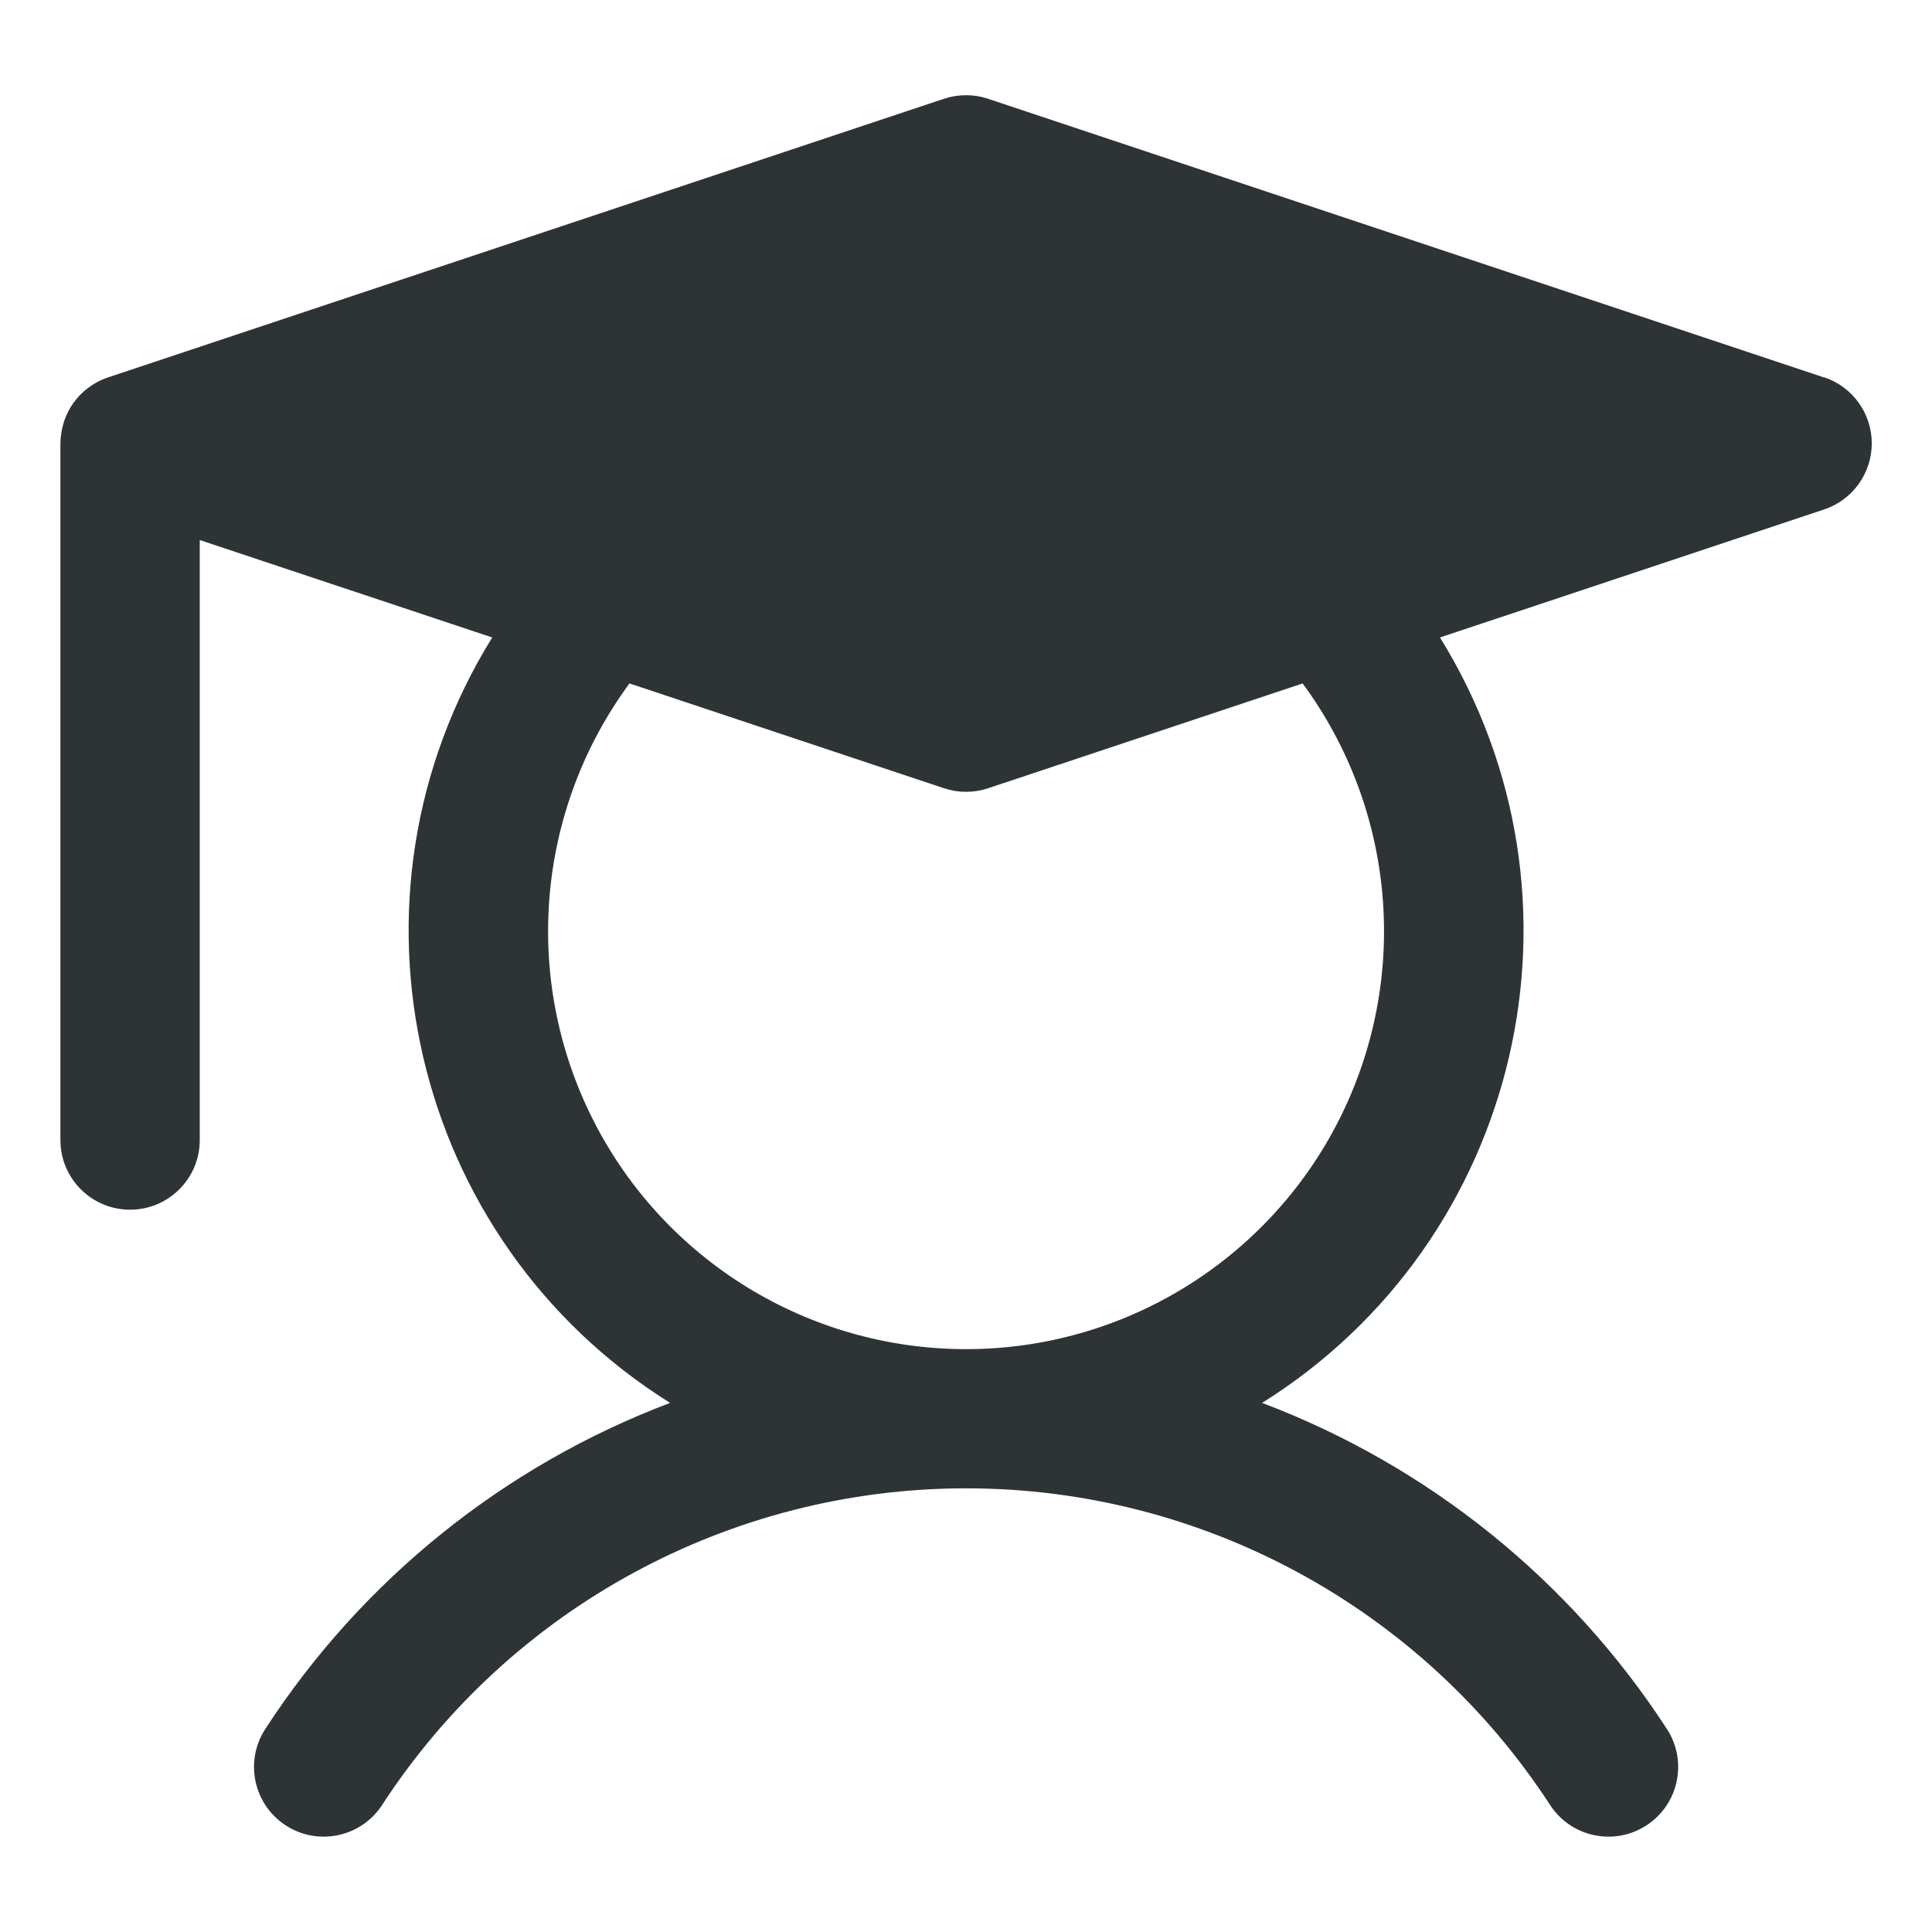
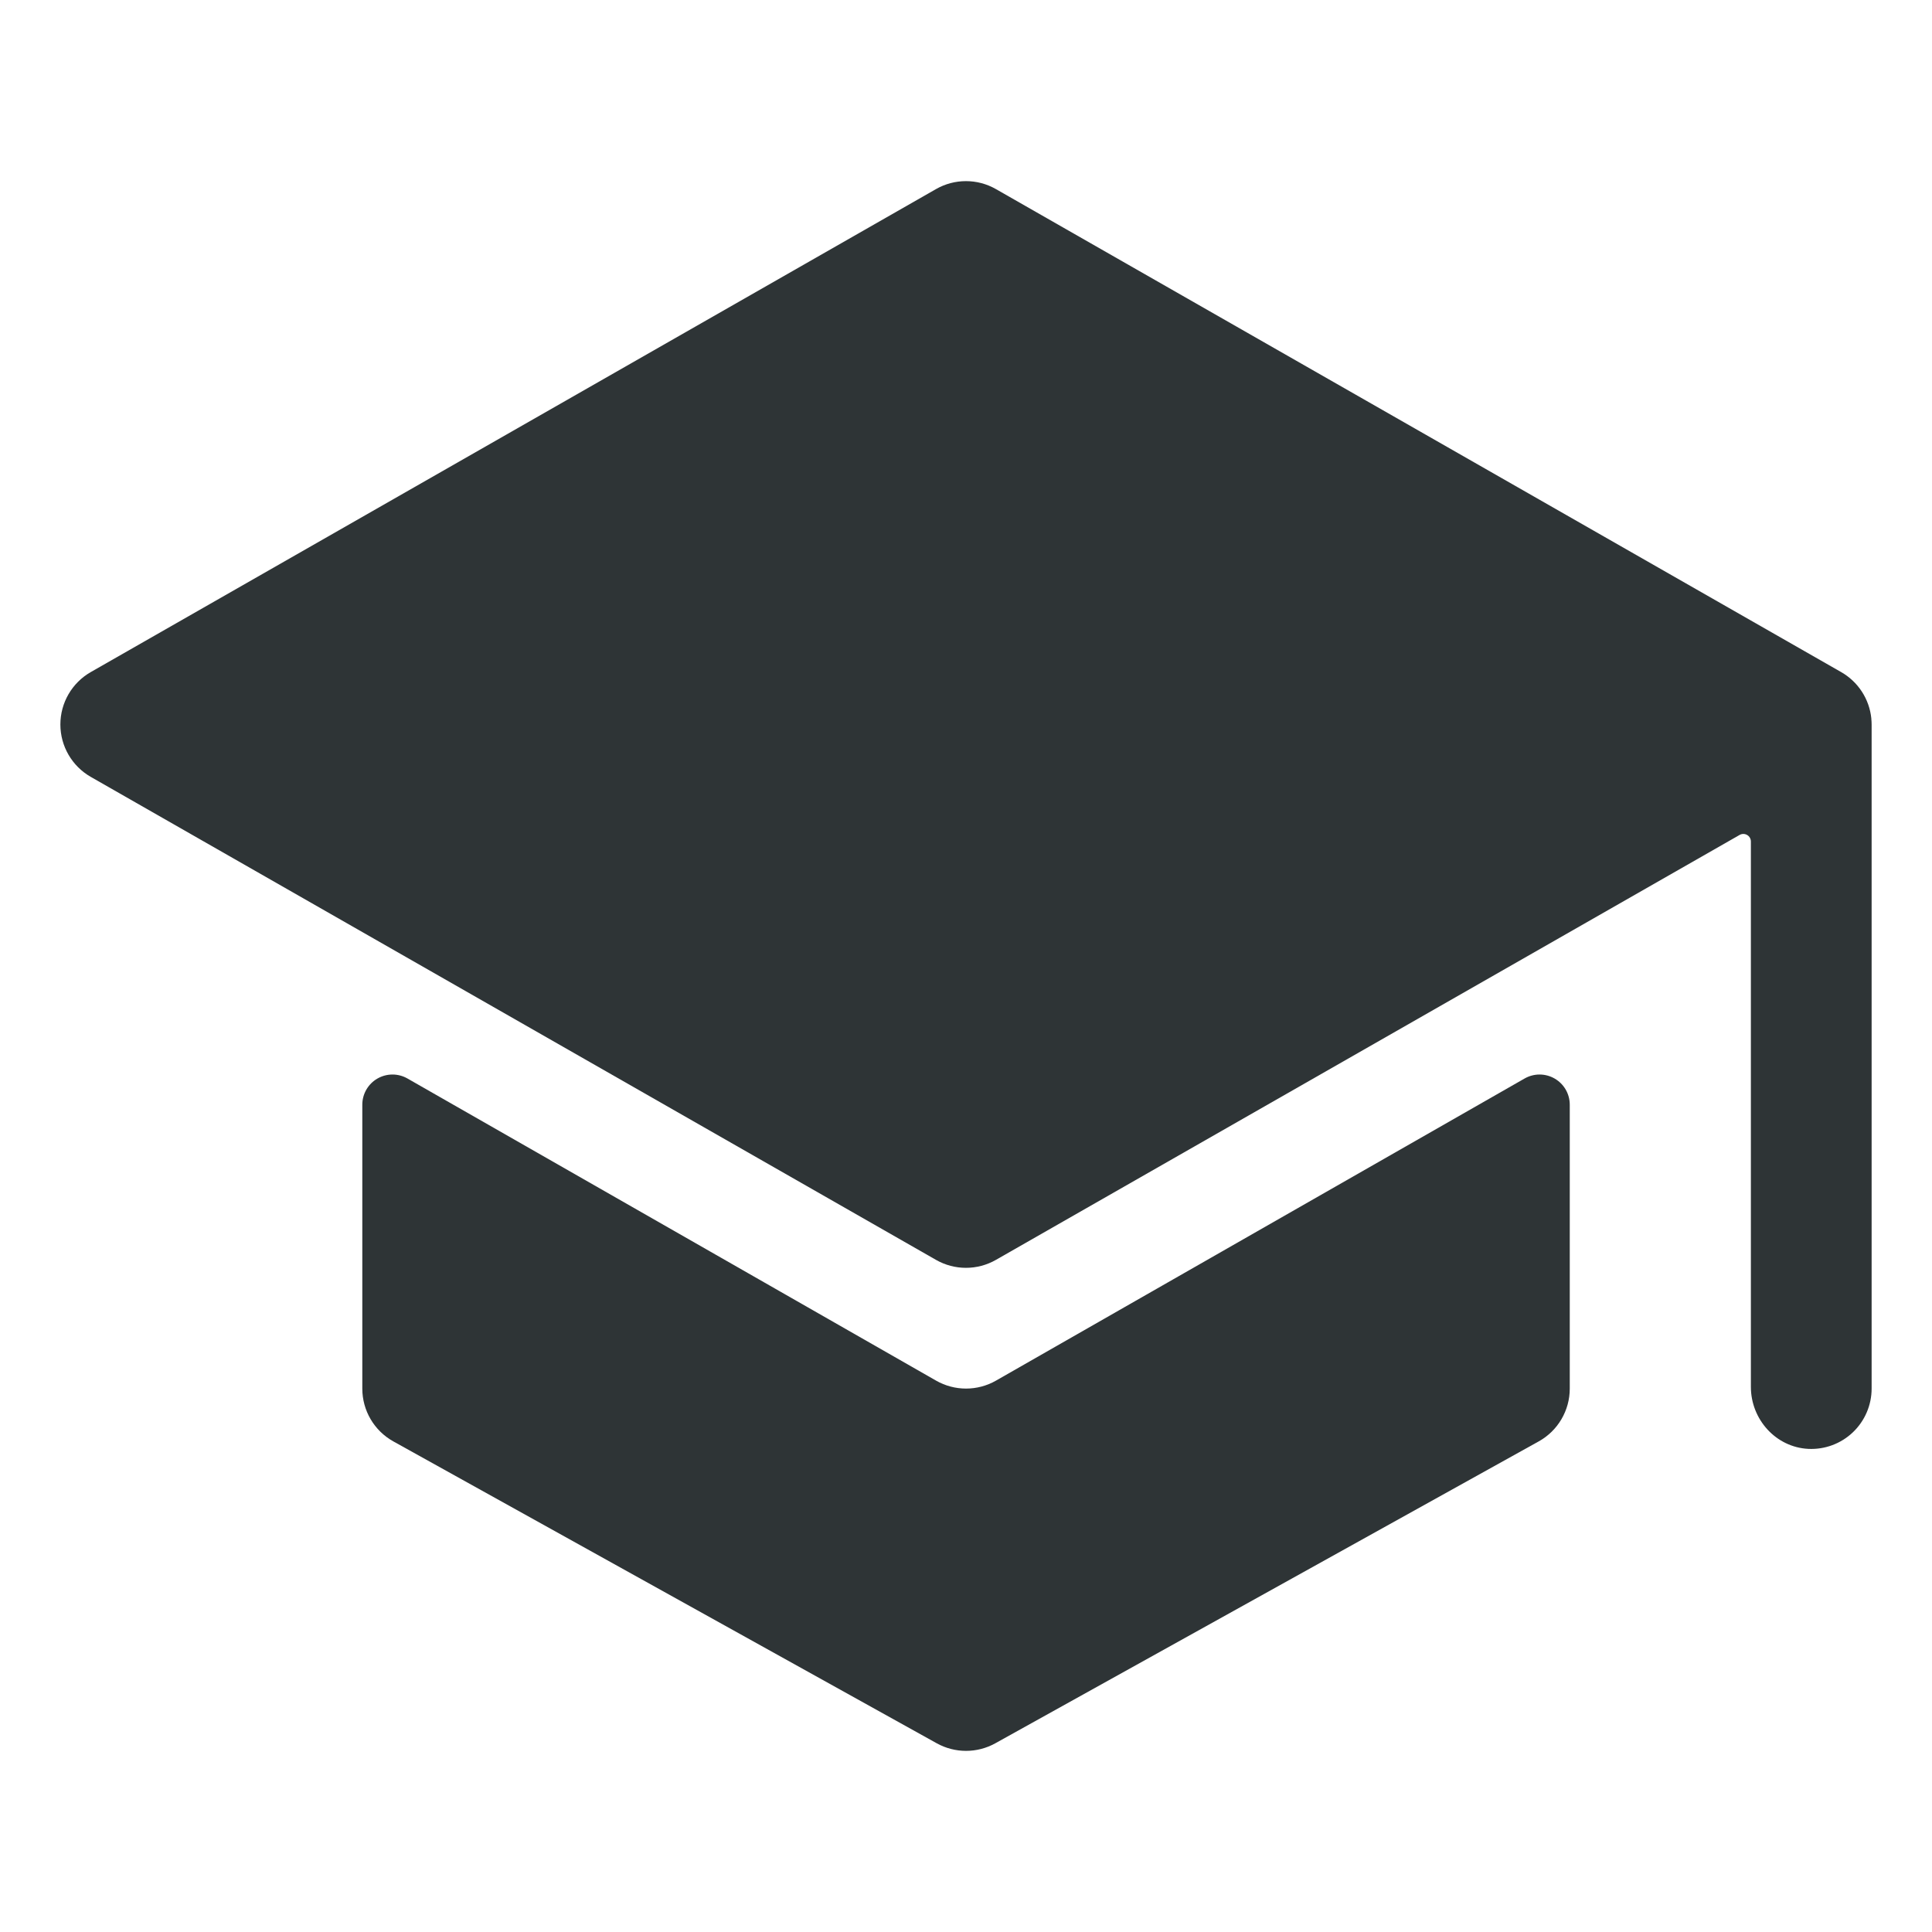
<svg xmlns="http://www.w3.org/2000/svg" height="16px" viewBox="0 0 16 16" width="16px" version="1.1" id="svg876">
  <defs id="defs880" />
-   <path d="m 15.106,3.126 -6.923,-2.308 a 0.577,0.577 0 0 0 -0.365,0 l -6.912,2.304 -7.1e-4,2.4e-4 -0.01,0.003 c -0.002,6.7e-4 -0.004,0.002 -0.006,0.002 a 0.571,0.571 0 0 0 -0.073,0.031 c -0.003,10e-4 -0.006,0.003 -0.008,0.004 a 0.575,0.575 0 0 0 -0.067,0.042 c -0.005,0.003 -0.009,0.007 -0.014,0.01 a 0.583,0.583 0 0 0 -0.059,0.051 c -0.002,0.002 -0.003,0.004 -0.005,0.005 a 0.579,0.579 0 0 0 -0.048,0.057 c -0.003,0.004 -0.006,0.008 -0.009,0.012 a 0.577,0.577 0 0 0 -0.041,0.067 c -0.002,0.004 -0.003,0.007 -0.005,0.011 a 0.575,0.575 0 0 0 -0.029,0.07 c -7.6e-4,0.002 -0.002,0.004 -0.002,0.007 a 0.573,0.573 0 0 0 -0.019,0.078 c -9.6e-4,0.006 -0.002,0.011 -0.003,0.017 a 0.579,0.579 0 0 0 -0.007,0.083 v 5.769 a 0.577,0.577 0 0 0 1.154,0 v -4.969 l 2.422,0.807 a 4.613,4.613 0 0 0 1.473,6.339 6.914,6.914 0 0 0 -3.352,2.7 0.577,0.577 0 1 0 0.967,0.63 5.771,5.771 0 0 1 9.673,0 0.577,0.577 0 1 0 0.967,-0.63 6.914,6.914 0 0 0 -3.352,-2.7 4.613,4.613 0 0 0 1.473,-6.339 l 3.181,-1.06 a 0.577,0.577 0 0 0 0,-1.095 z M 8,11.173 a 3.461,3.461 0 0 1 -2.787,-5.513 l 2.605,0.868 a 0.577,0.577 0 0 0 0.365,0 l 2.605,-0.868 A 3.461,3.461 0 0 1 8,11.173 Z" id="path832" style="fill:#2e3436;fill-opacity:1" />
+   <g id="SVGRepo_bgCarrier" stroke-width="0" transform="matrix(0.03605661,0,0,0.03605661,-245.3839,-202.5705)" />
+   <g id="SVGRepo_tracerCarrier" stroke-linecap="round" stroke-linejoin="round" transform="matrix(0.03605661,0,0,0.03605661,-245.3839,-202.5705)" />
+   <g id="SVGRepo_iconCarrier" transform="matrix(0.0312488,0,0,0.0312488,5.9578143e-4,8.5350705e-5)" style="fill:#2e3436;fill-opacity:1">
+     <path d="m 256,368 a 16,16 0 0 1 -7.94,-2.11 L 108,285.84 a 8,8 0 0 0 -12,6.94 V 368 a 16,16 0 0 0 8.23,14 l 144,80 a 16,16 0 0 0 15.54,0 l 144,-80 A 16,16 0 0 0 416,368 v -75.22 a 8,8 0 0 0 -12,-6.94 L 263.94,365.89 A 16,16 0 0 1 256,368 Z" id="path9725" style="fill:#2e3436;fill-opacity:1" />
+     <path d="m 495.92,190.5 c 0,0 0,-0.08 0,-0.11 a 16,16 0 0 0 -8,-12.28 l -224,-128 a 16,16 0 0 0 -15.88,0 l -224,128 a 16,16 0 0 0 0,27.78 l 224,128 a 16,16 0 0 0 15.88,0 L 461,221.28 a 2,2 0 0 1 3,1.74 v 144.53 c 0,8.61 6.62,16 15.23,16.43 A 16,16 0 0 0 496,368 V 192 a 14.76,14.76 0 0 0 -0.08,-1.5 z" id="path9727" style="fill:#2e3436;fill-opacity:1" />
+   </g>
</svg>
